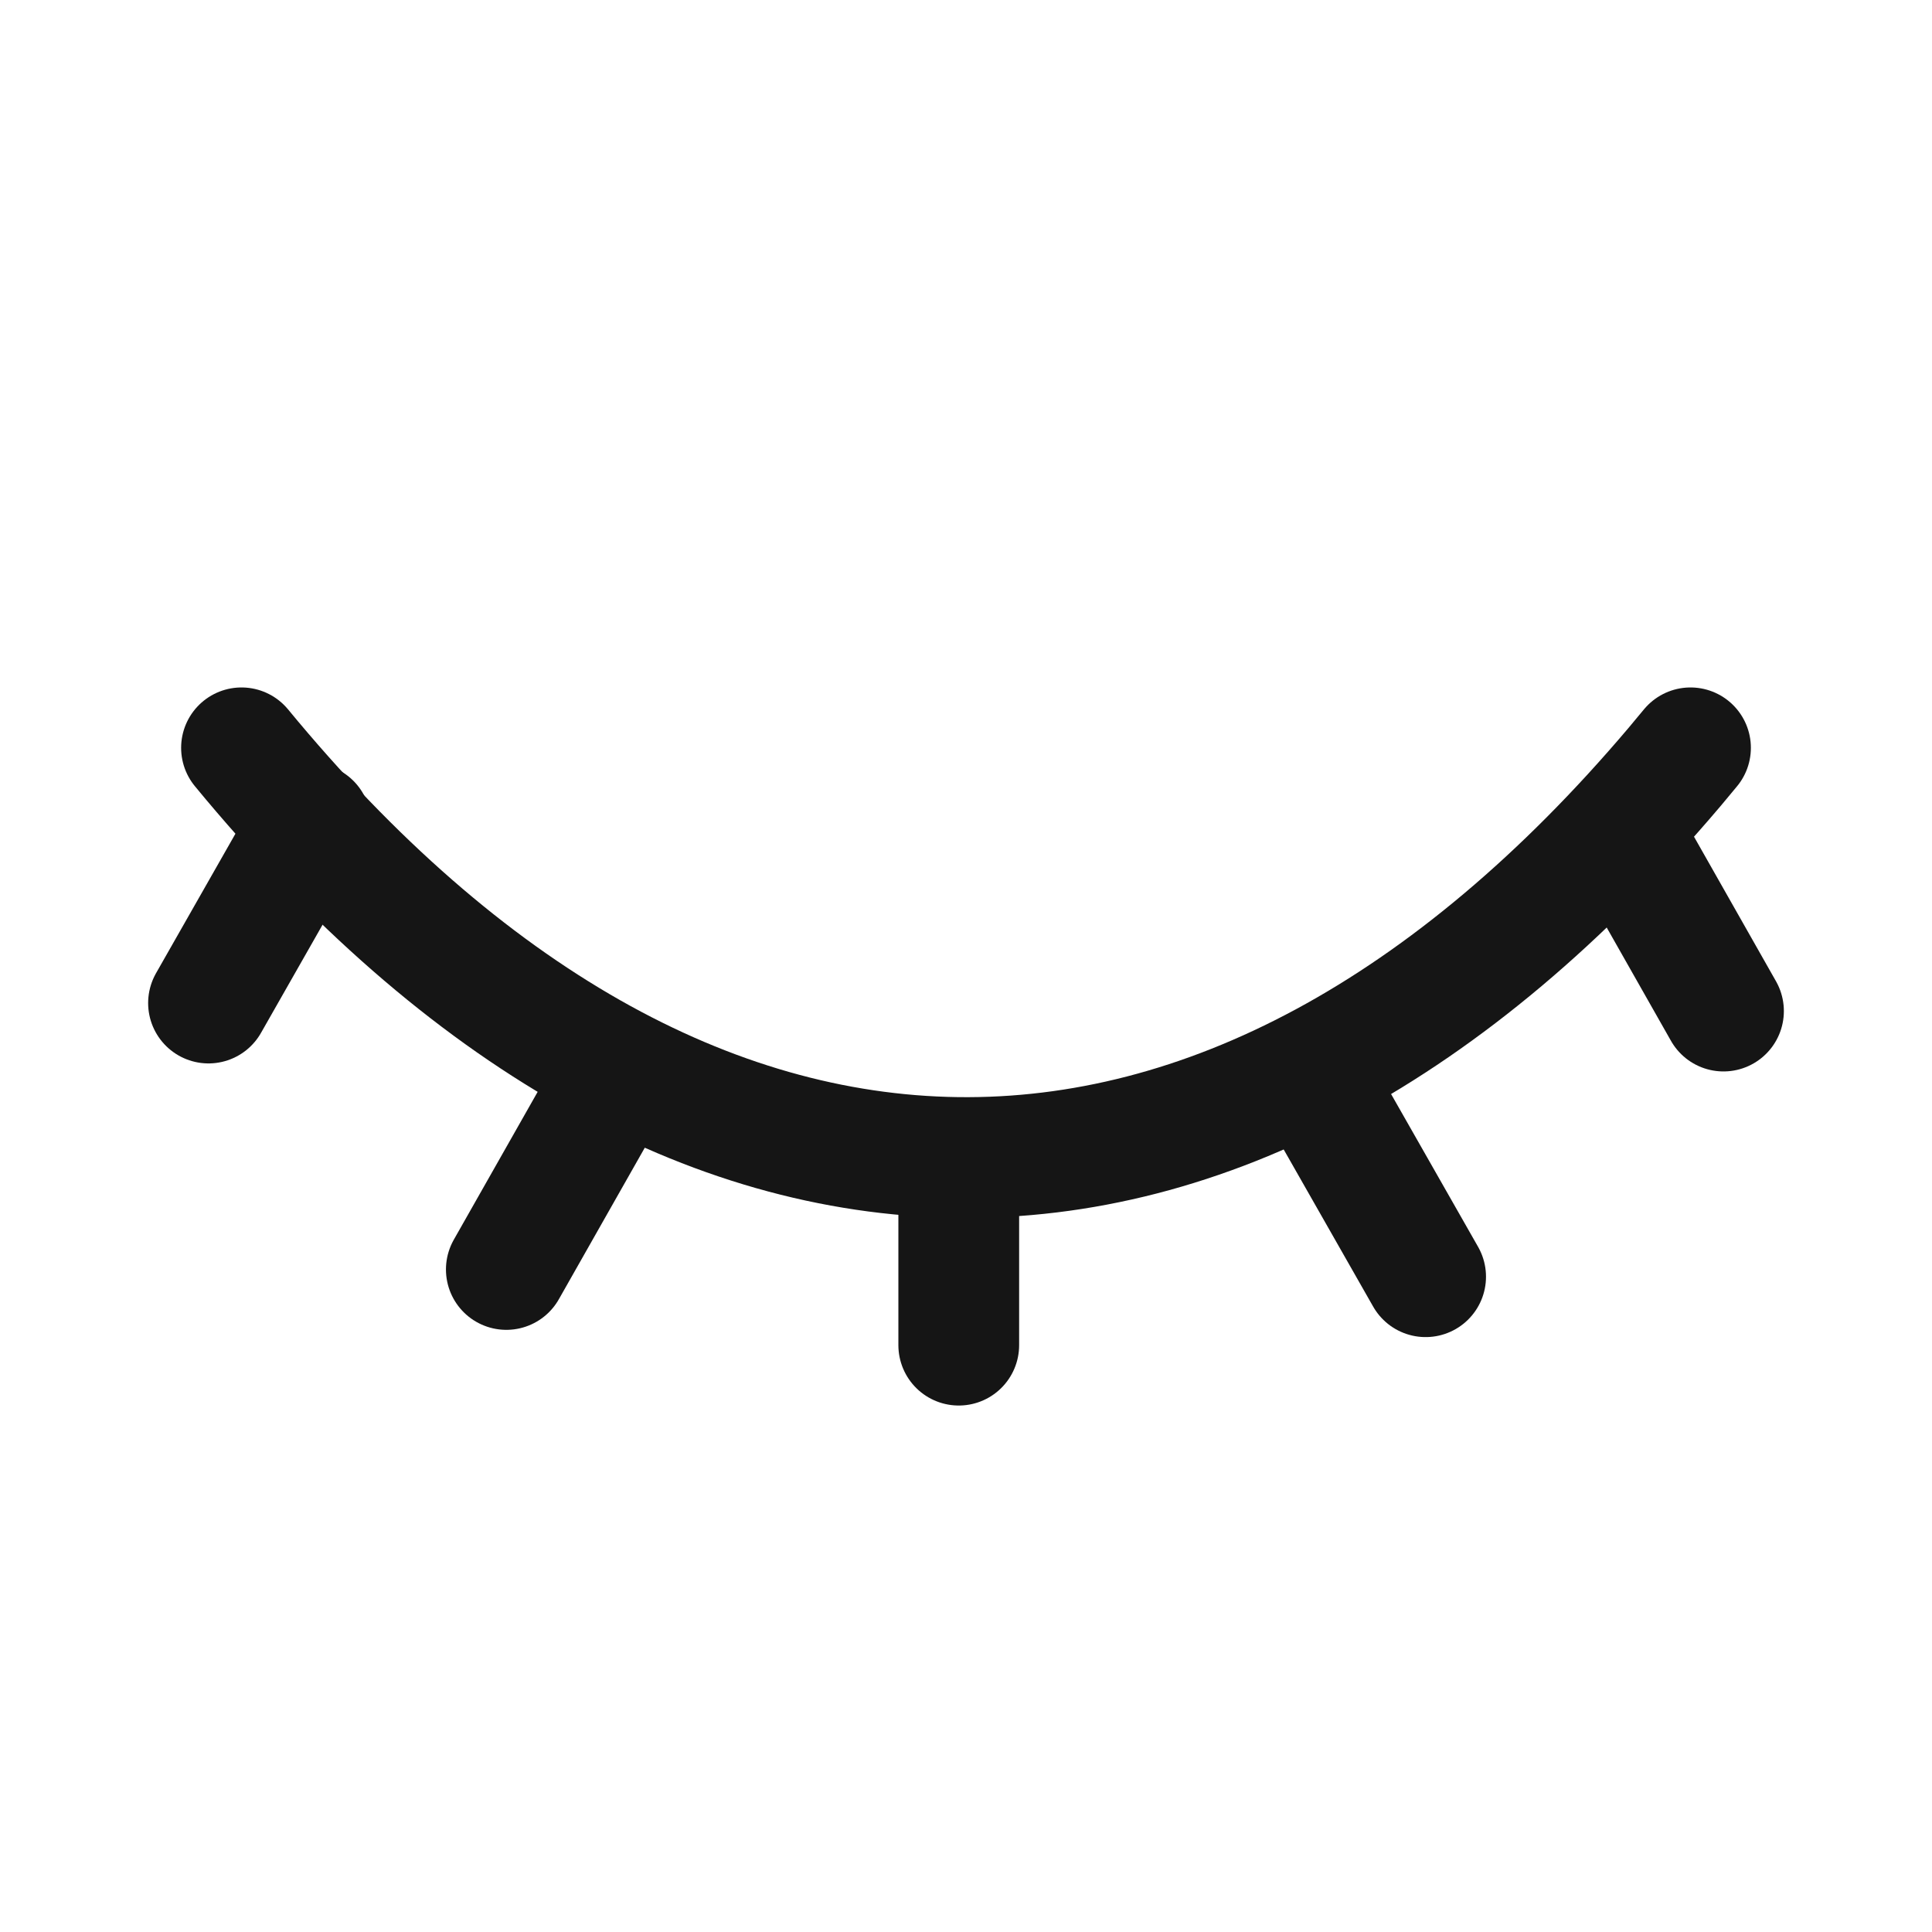
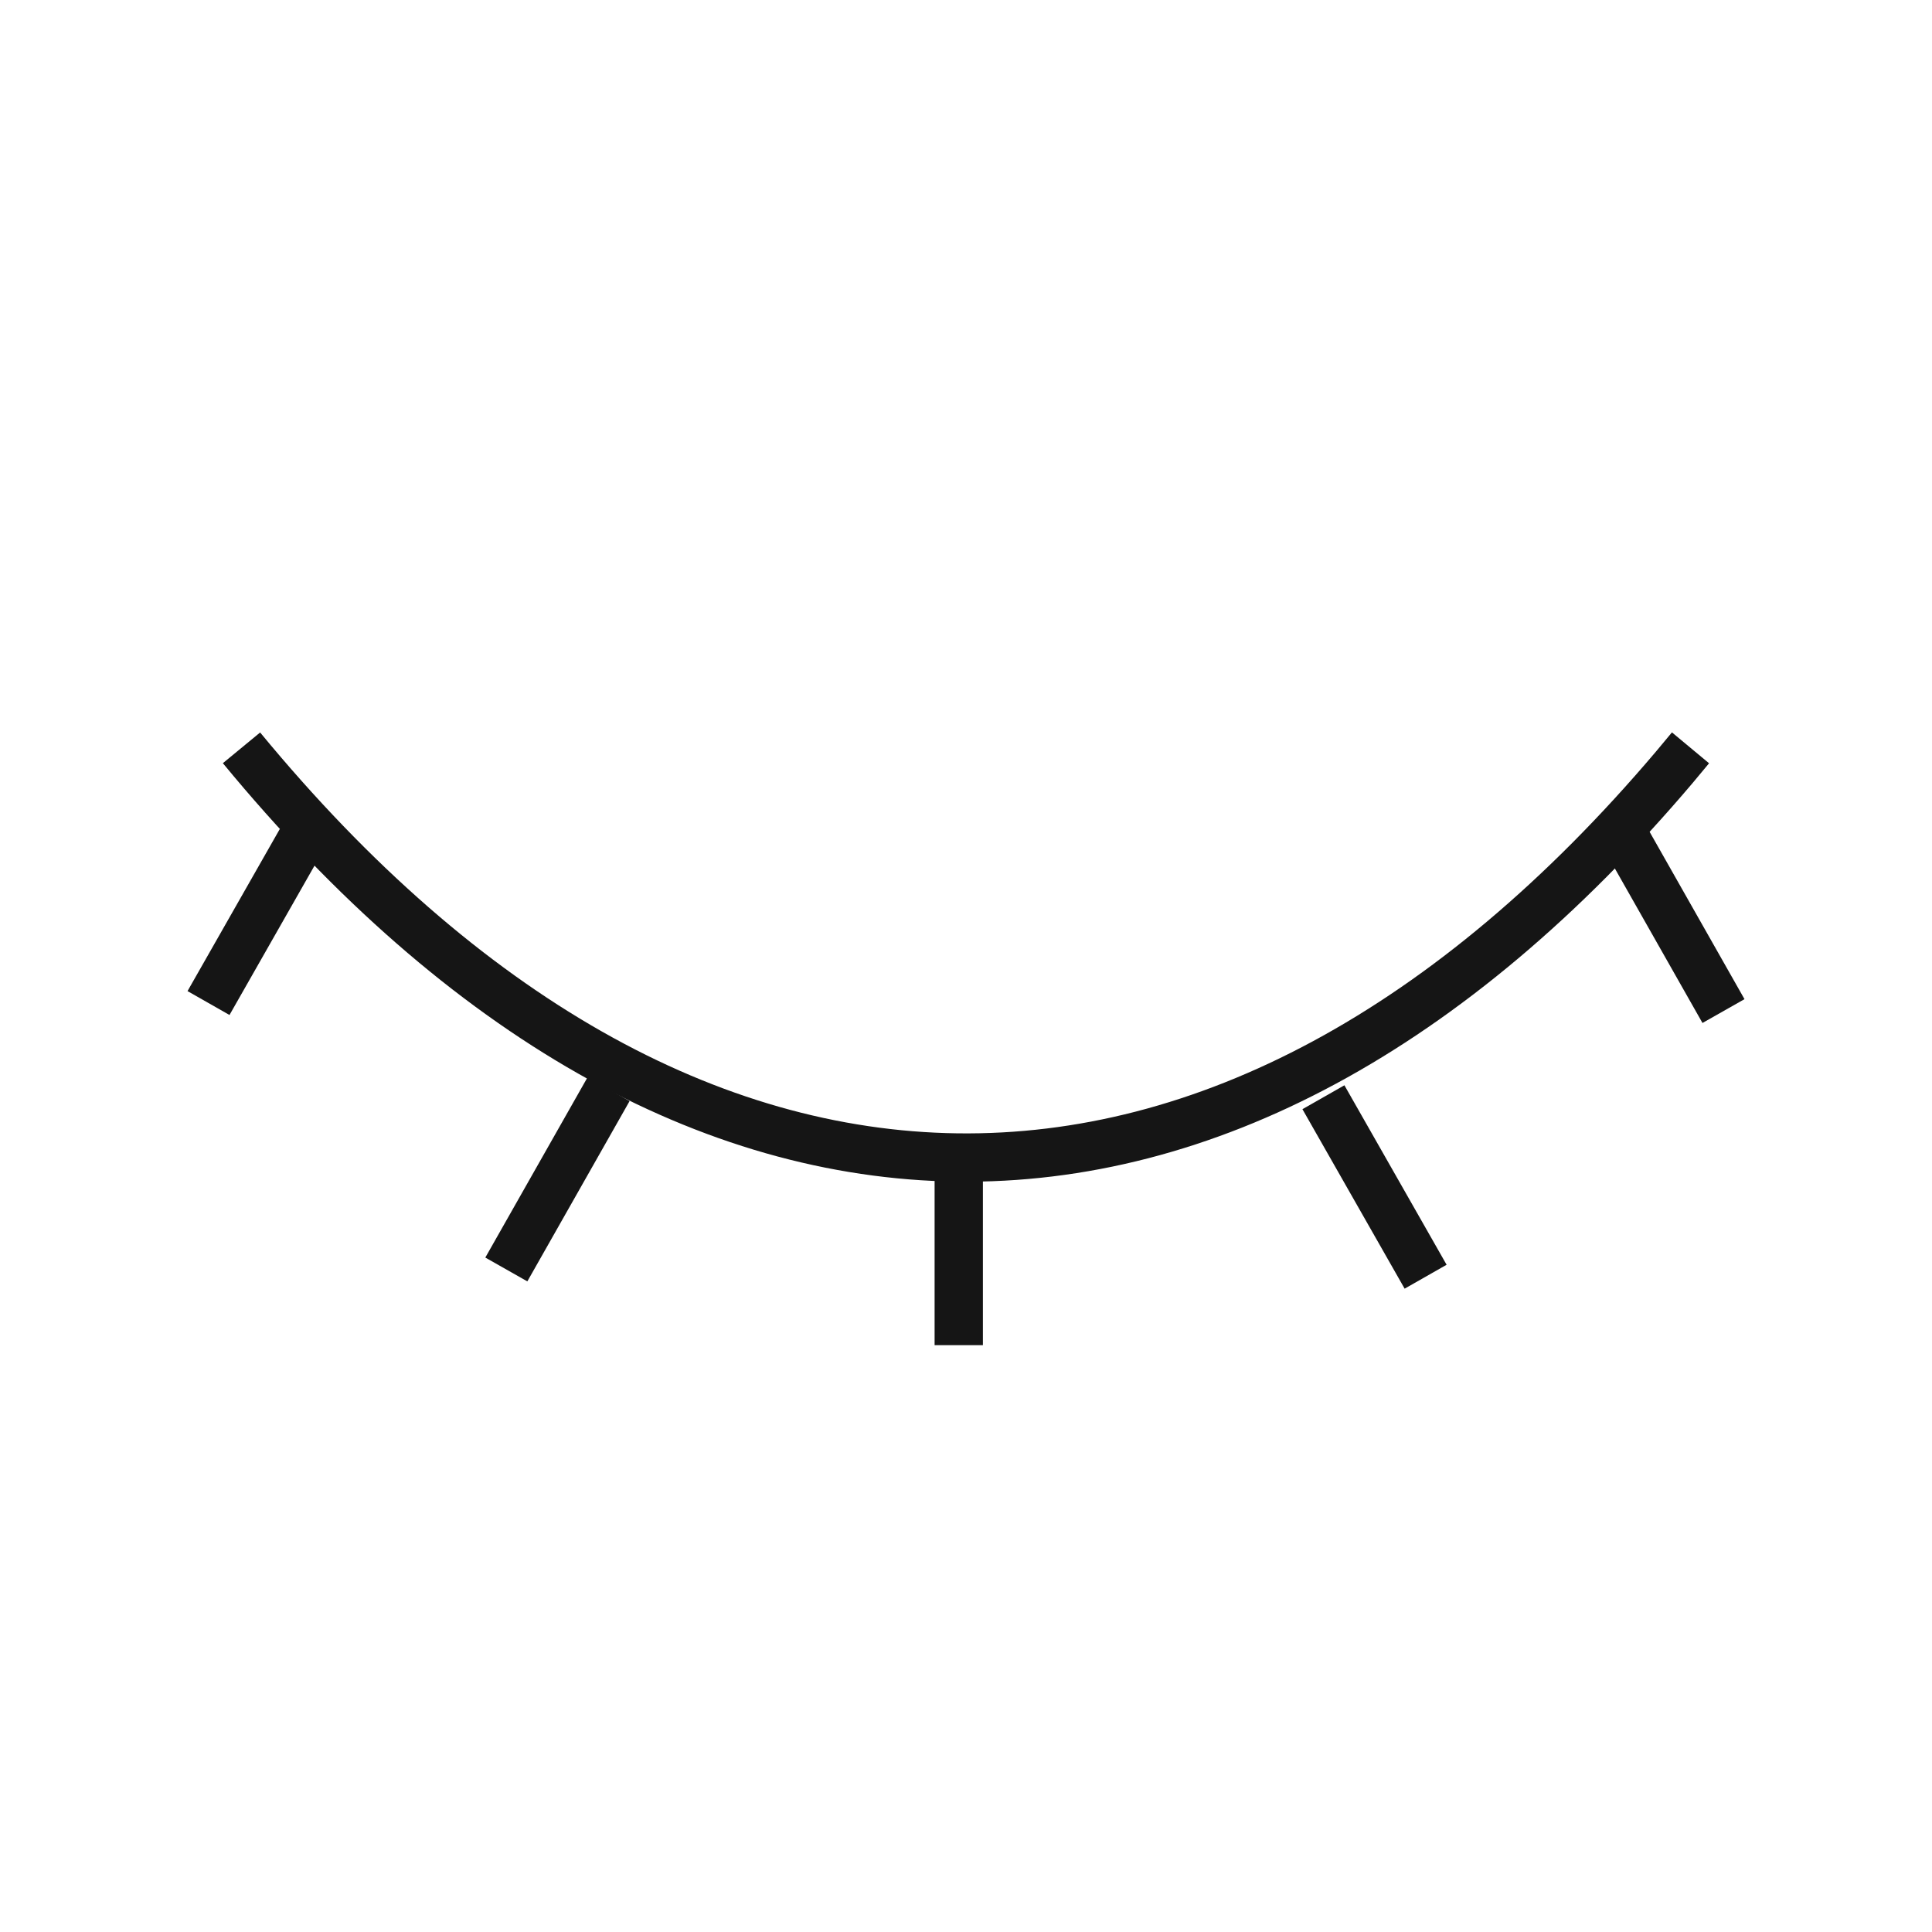
<svg xmlns="http://www.w3.org/2000/svg" width="40" height="40" viewBox="0 0 40 40" fill="none">
-   <path d="M6.433 17.05L4.317 20.767" stroke="#151515" stroke-width="2.5" stroke-linecap="round" stroke-linejoin="bevel" />
-   <path d="M12.6 22.55L10.483 26.283" stroke="#151515" stroke-width="2.5" stroke-linecap="round" stroke-linejoin="bevel" />
-   <path d="M33.566 17.2L35.683 20.933" stroke="#151515" stroke-width="2.5" stroke-linecap="round" stroke-linejoin="bevel" />
-   <path d="M27.4 22.717L29.516 26.433" stroke="#151515" stroke-width="2.5" stroke-linecap="round" stroke-linejoin="bevel" />
-   <path d="M19.85 24.417V27.85" stroke="#151515" stroke-width="2.5" stroke-linecap="round" stroke-linejoin="bevel" />
-   <path d="M5 15.483C14.2 26.65 25.417 26.8 34.667 15.883L35 15.483" stroke="#151515" stroke-width="2.5" stroke-linecap="round" stroke-linejoin="bevel" />
+   <path d="M6.433 17.05L4.317 20.767" stroke="#151515" strokeWidth="2.5" strokeLinecap="round" strokeLinejoin="bevel" />
+   <path d="M12.6 22.55L10.483 26.283" stroke="#151515" strokeWidth="2.5" strokeLinecap="round" strokeLinejoin="bevel" />
+   <path d="M33.566 17.2L35.683 20.933" stroke="#151515" strokeWidth="2.5" strokeLinecap="round" strokeLinejoin="bevel" />
+   <path d="M27.4 22.717L29.516 26.433" stroke="#151515" strokeWidth="2.5" strokeLinecap="round" strokeLinejoin="bevel" />
+   <path d="M19.85 24.417V27.85" stroke="#151515" strokeWidth="2.5" strokeLinecap="round" strokeLinejoin="bevel" />
+   <path d="M5 15.483C14.2 26.65 25.417 26.8 34.667 15.883L35 15.483" stroke="#151515" strokeWidth="2.5" strokeLinecap="round" strokeLinejoin="bevel" />
</svg>
